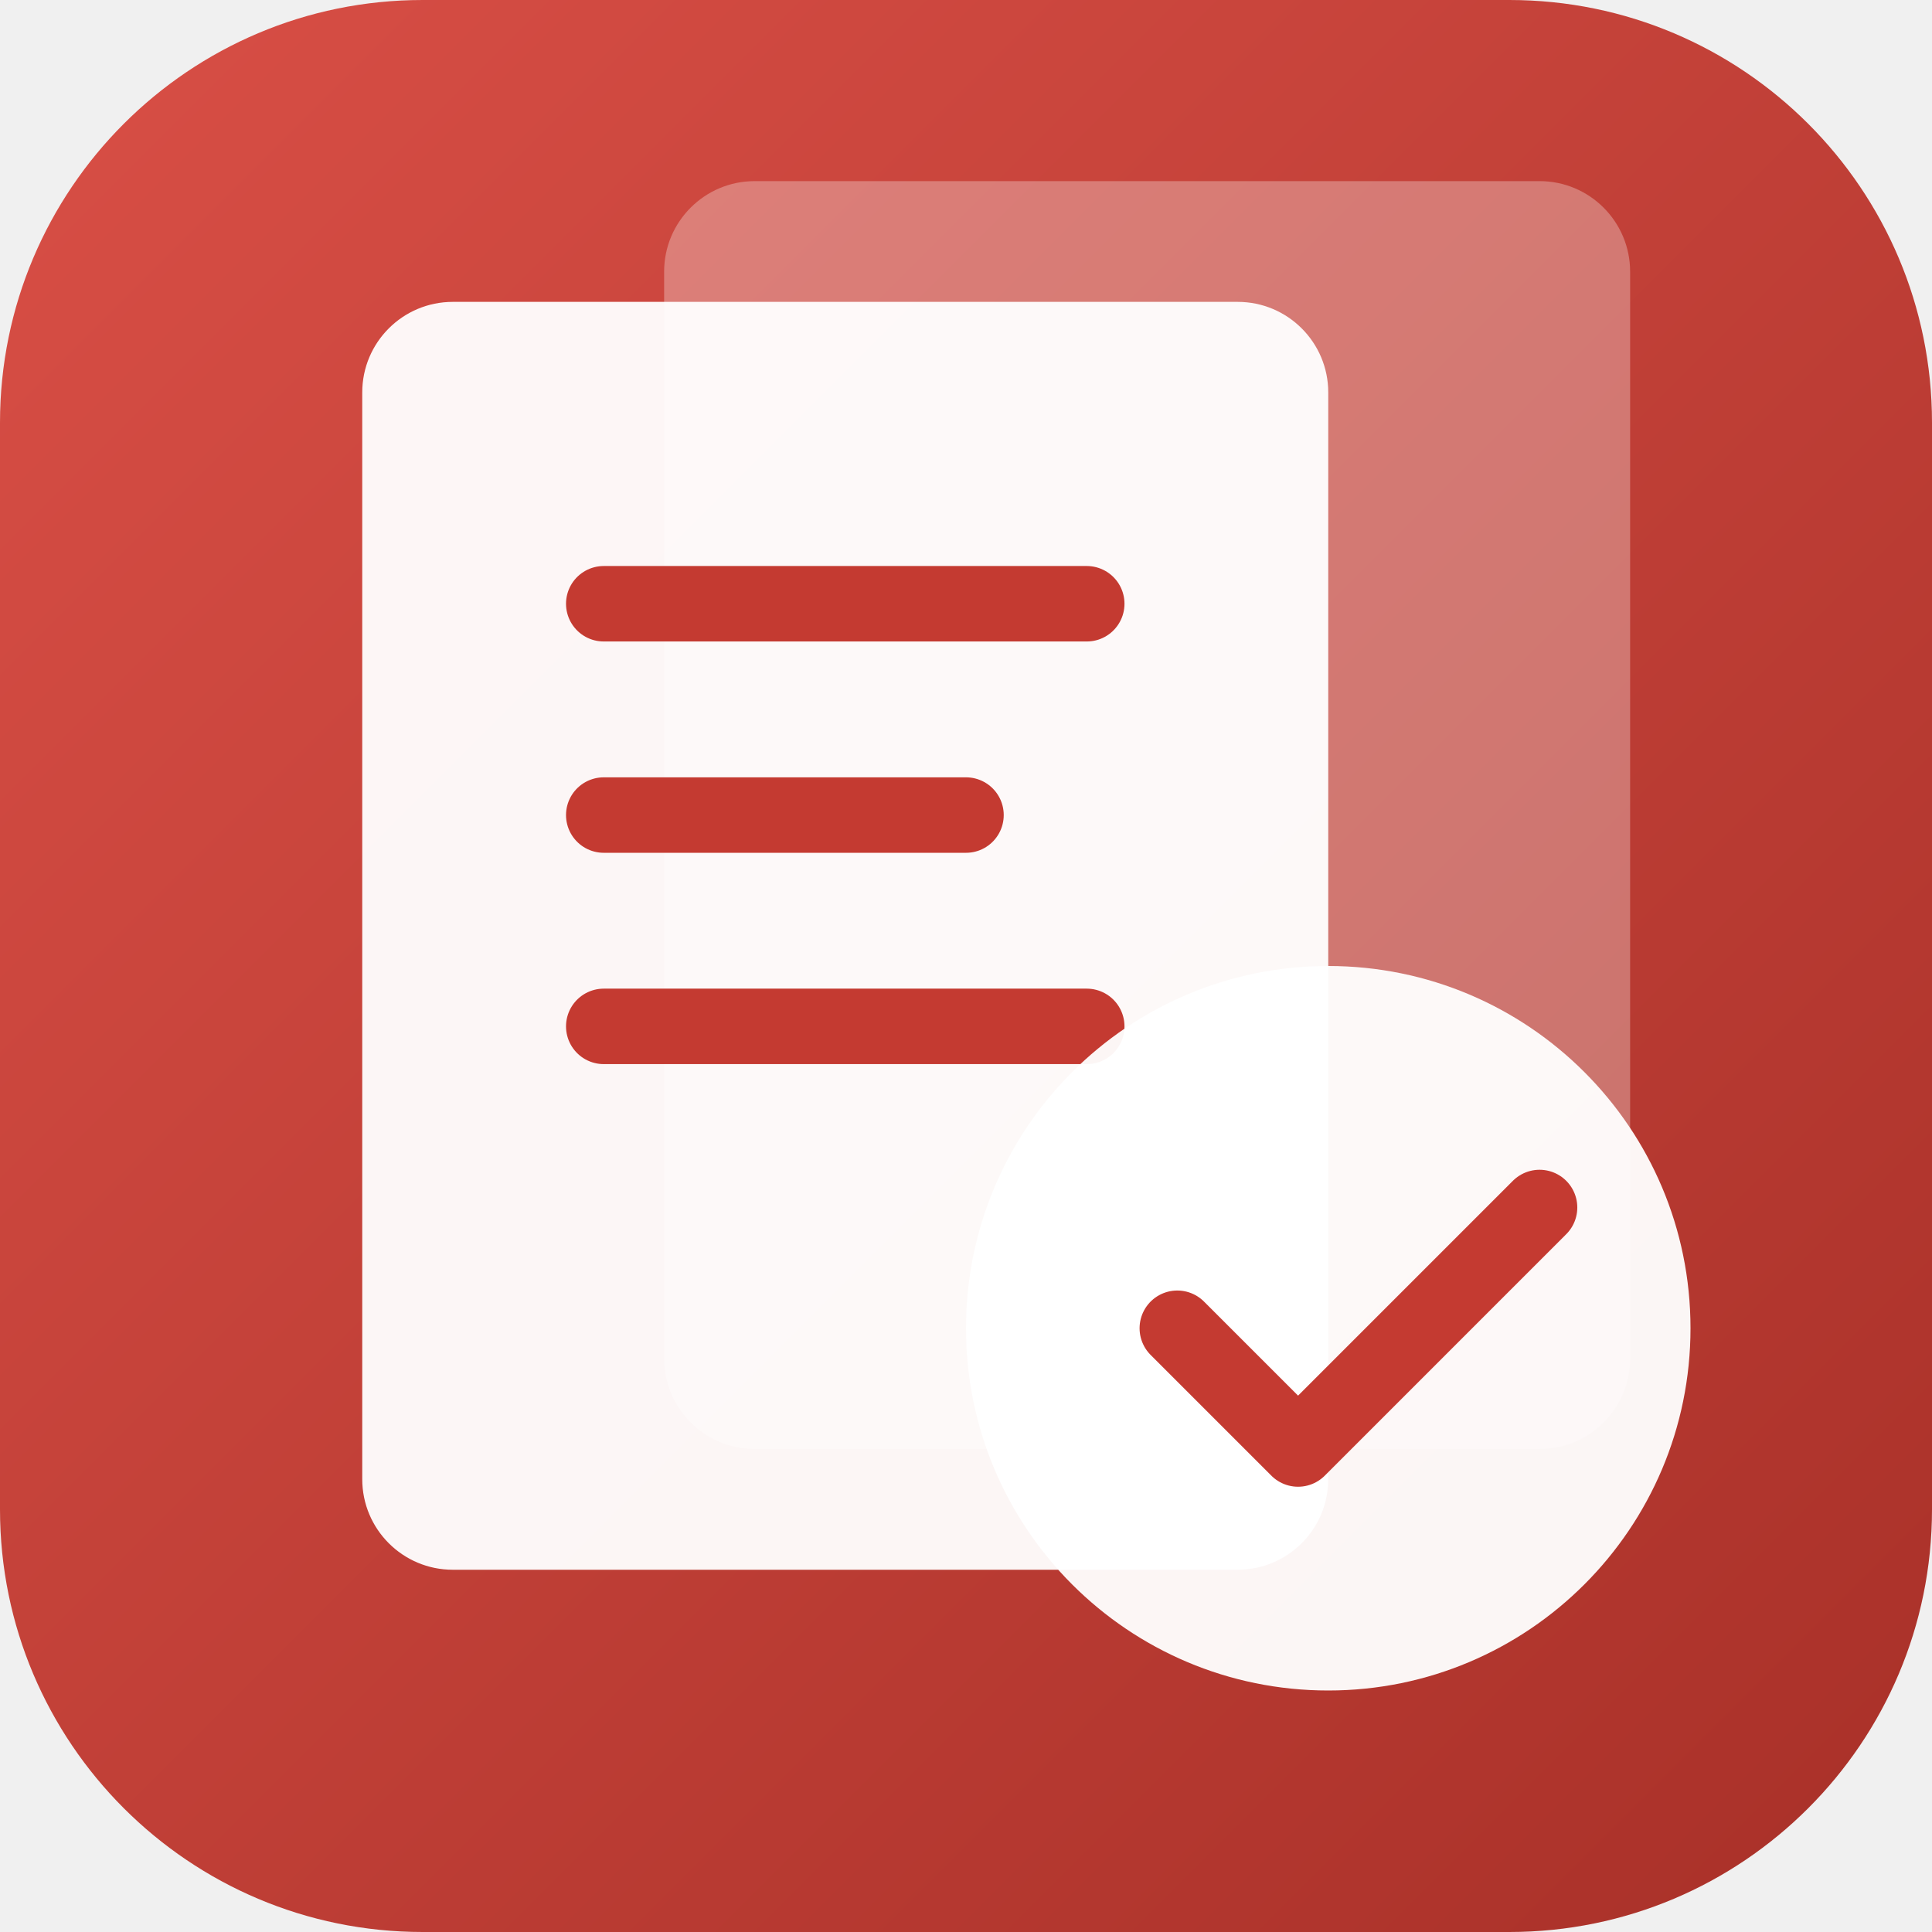
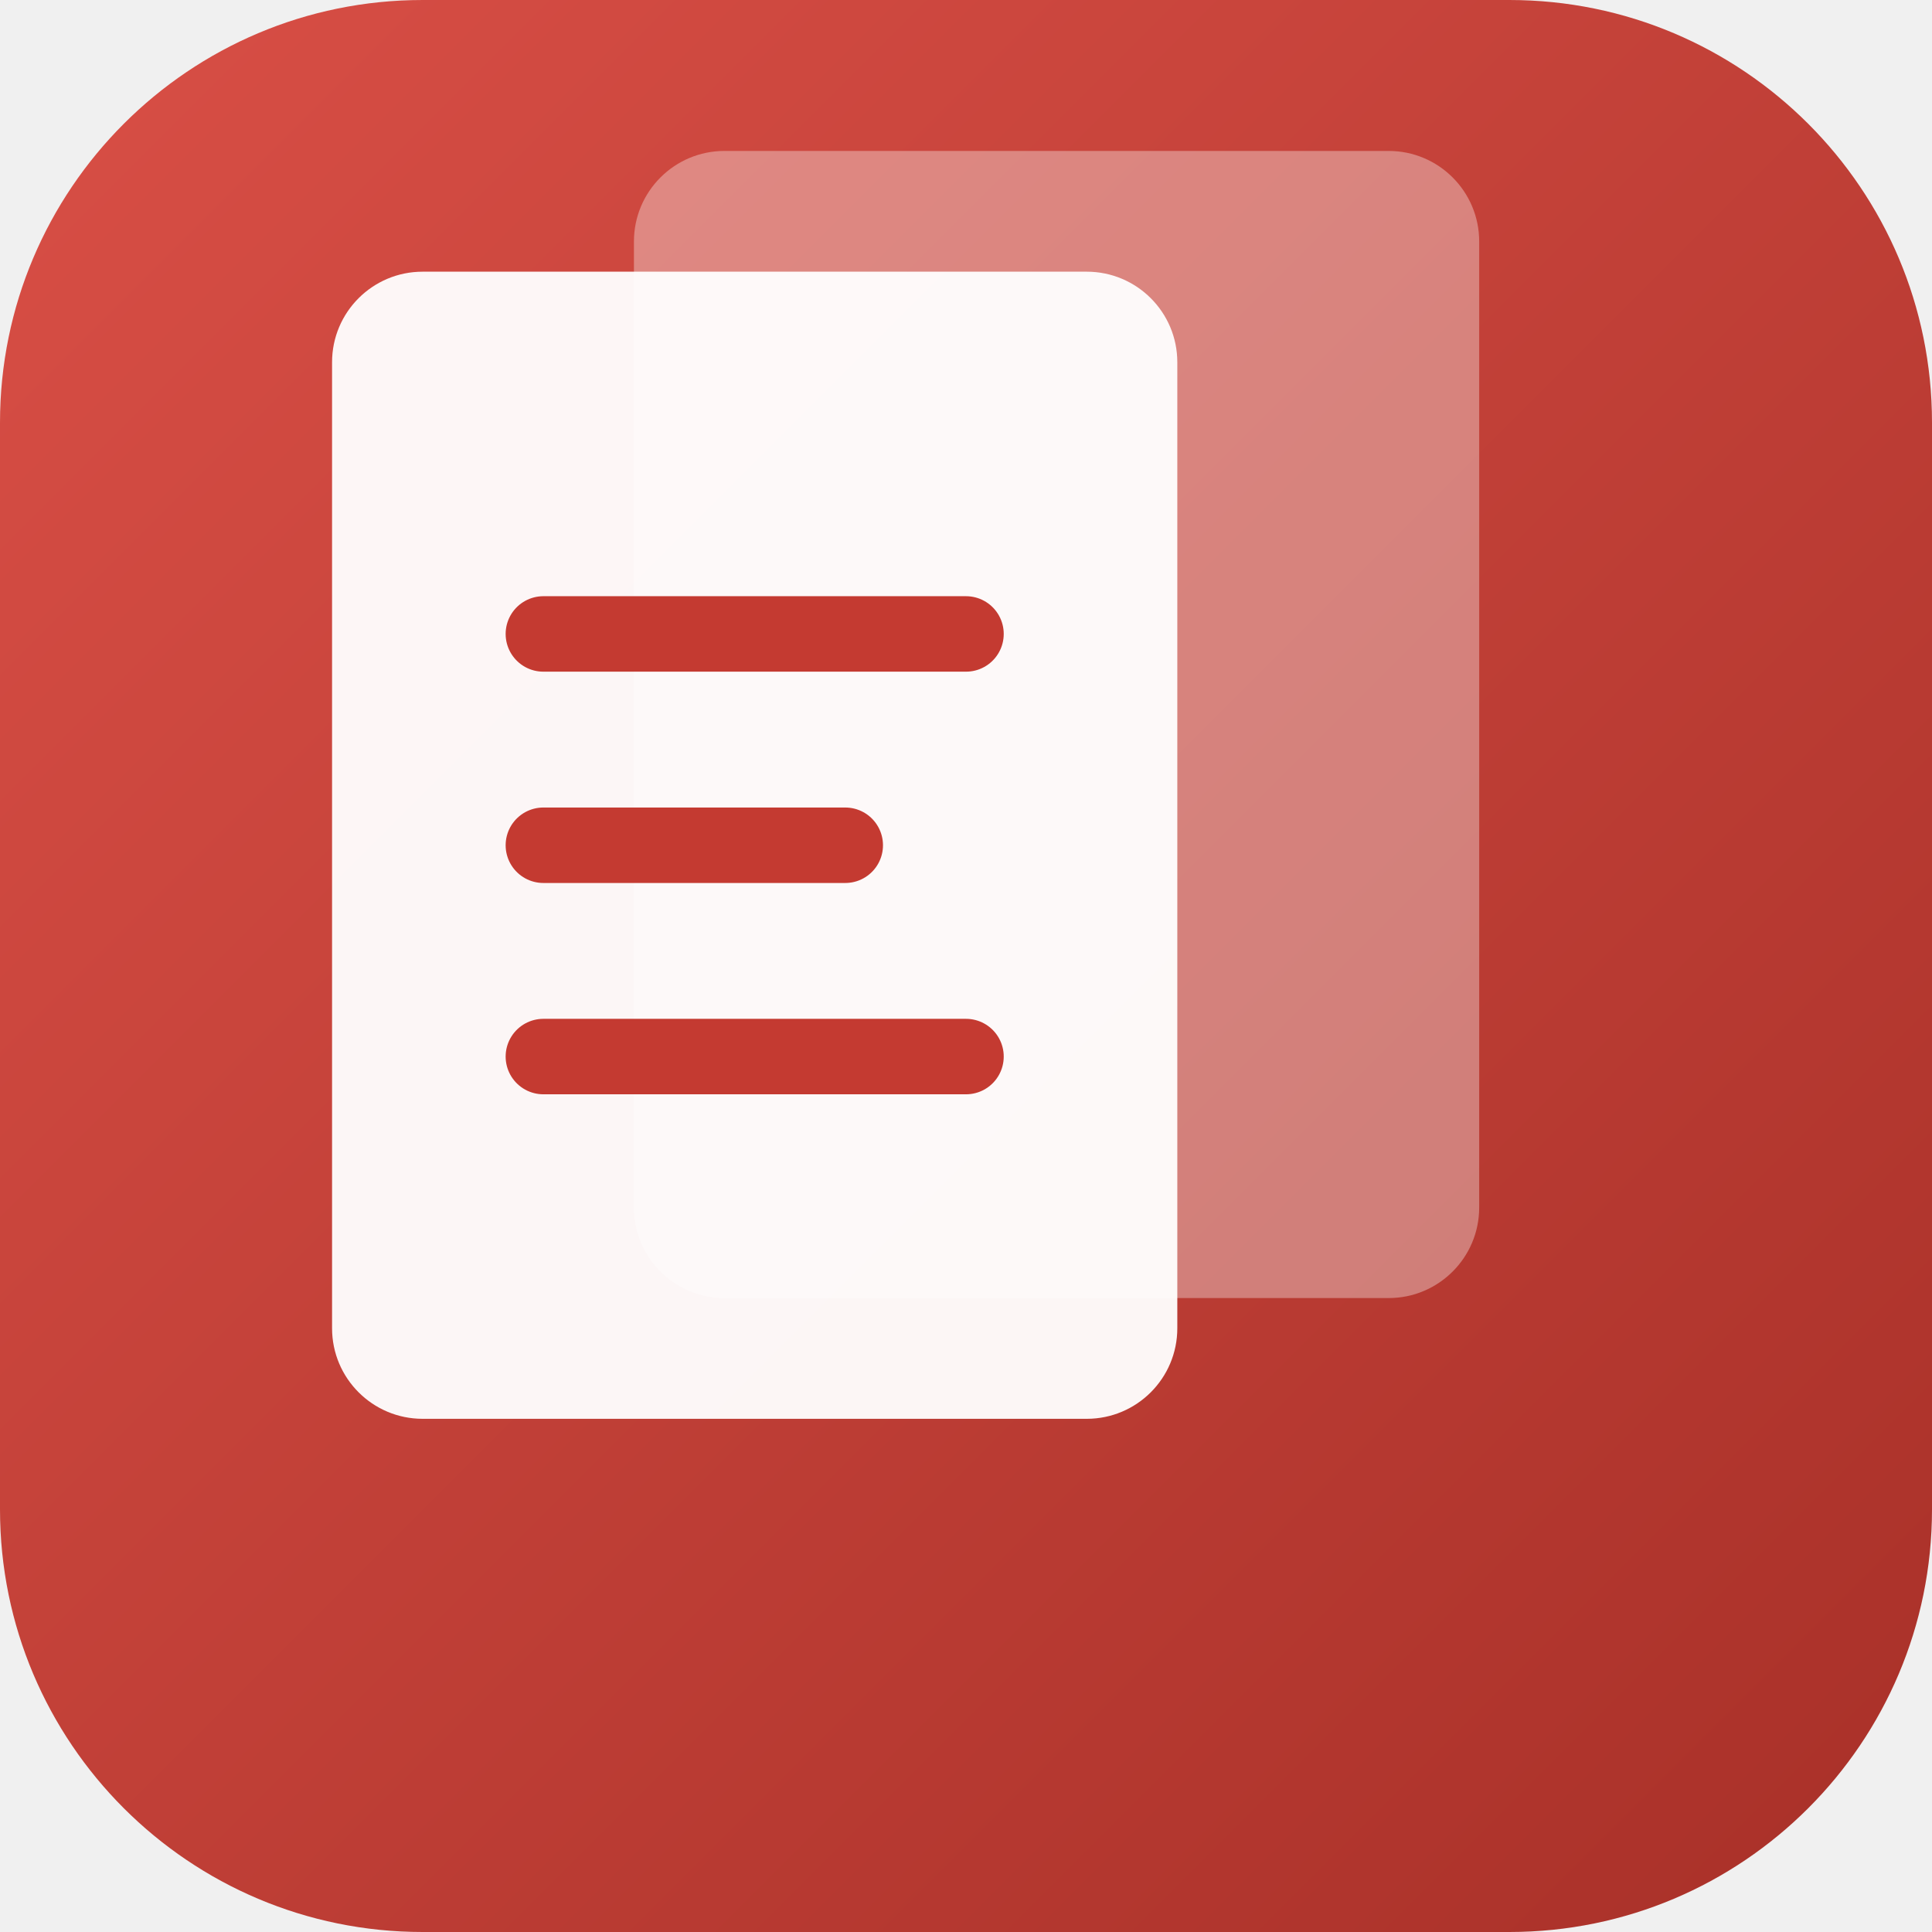
<svg xmlns="http://www.w3.org/2000/svg" viewBox="0 0 64 64" width="64" height="64">
  <defs>
    <linearGradient id="g" x1="0%" y1="0%" x2="100%" y2="100%">
      <stop offset="0%" stop-color="#D94F46" />
      <stop offset="100%" stop-color="#A83028" />
    </linearGradient>
  </defs>
  <rect width="64" height="64" rx="14" fill="url(#g)" />
-   <rect x="12" y="10" width="32" height="42" rx="3" fill="white" opacity="0.95" />
-   <rect x="22" y="6" width="32" height="42" rx="3" fill="white" opacity="0.3" />
-   <line x1="20" y1="20" x2="36" y2="20" stroke="#C43A31" stroke-width="2.5" stroke-linecap="round" />
-   <line x1="20" y1="27" x2="32" y2="27" stroke="#C43A31" stroke-width="2.5" stroke-linecap="round" />
-   <line x1="20" y1="34" x2="36" y2="34" stroke="#C43A31" stroke-width="2.5" stroke-linecap="round" />
-   <circle cx="44" cy="44" r="12" fill="white" opacity="0.95" />
-   <path d="M39 44l4 4 8-8" stroke="#C43A31" stroke-width="2.5" stroke-linecap="round" stroke-linejoin="round" fill="none" />
+   <rect x="11" y="9" width="28" height="38" rx="3" fill="white" opacity="0.95" />
+   <rect x="21" y="5" width="28" height="38" rx="3" fill="white" opacity="0.35" />
+   <line x1="18" y1="21" x2="32" y2="21" stroke="#C43A31" stroke-width="2.5" stroke-linecap="round" />
+   <line x1="18" y1="28" x2="28" y2="28" stroke="#C43A31" stroke-width="2.5" stroke-linecap="round" />
+   <line x1="18" y1="35" x2="32" y2="35" stroke="#C43A31" stroke-width="2.5" stroke-linecap="round" />
</svg>
